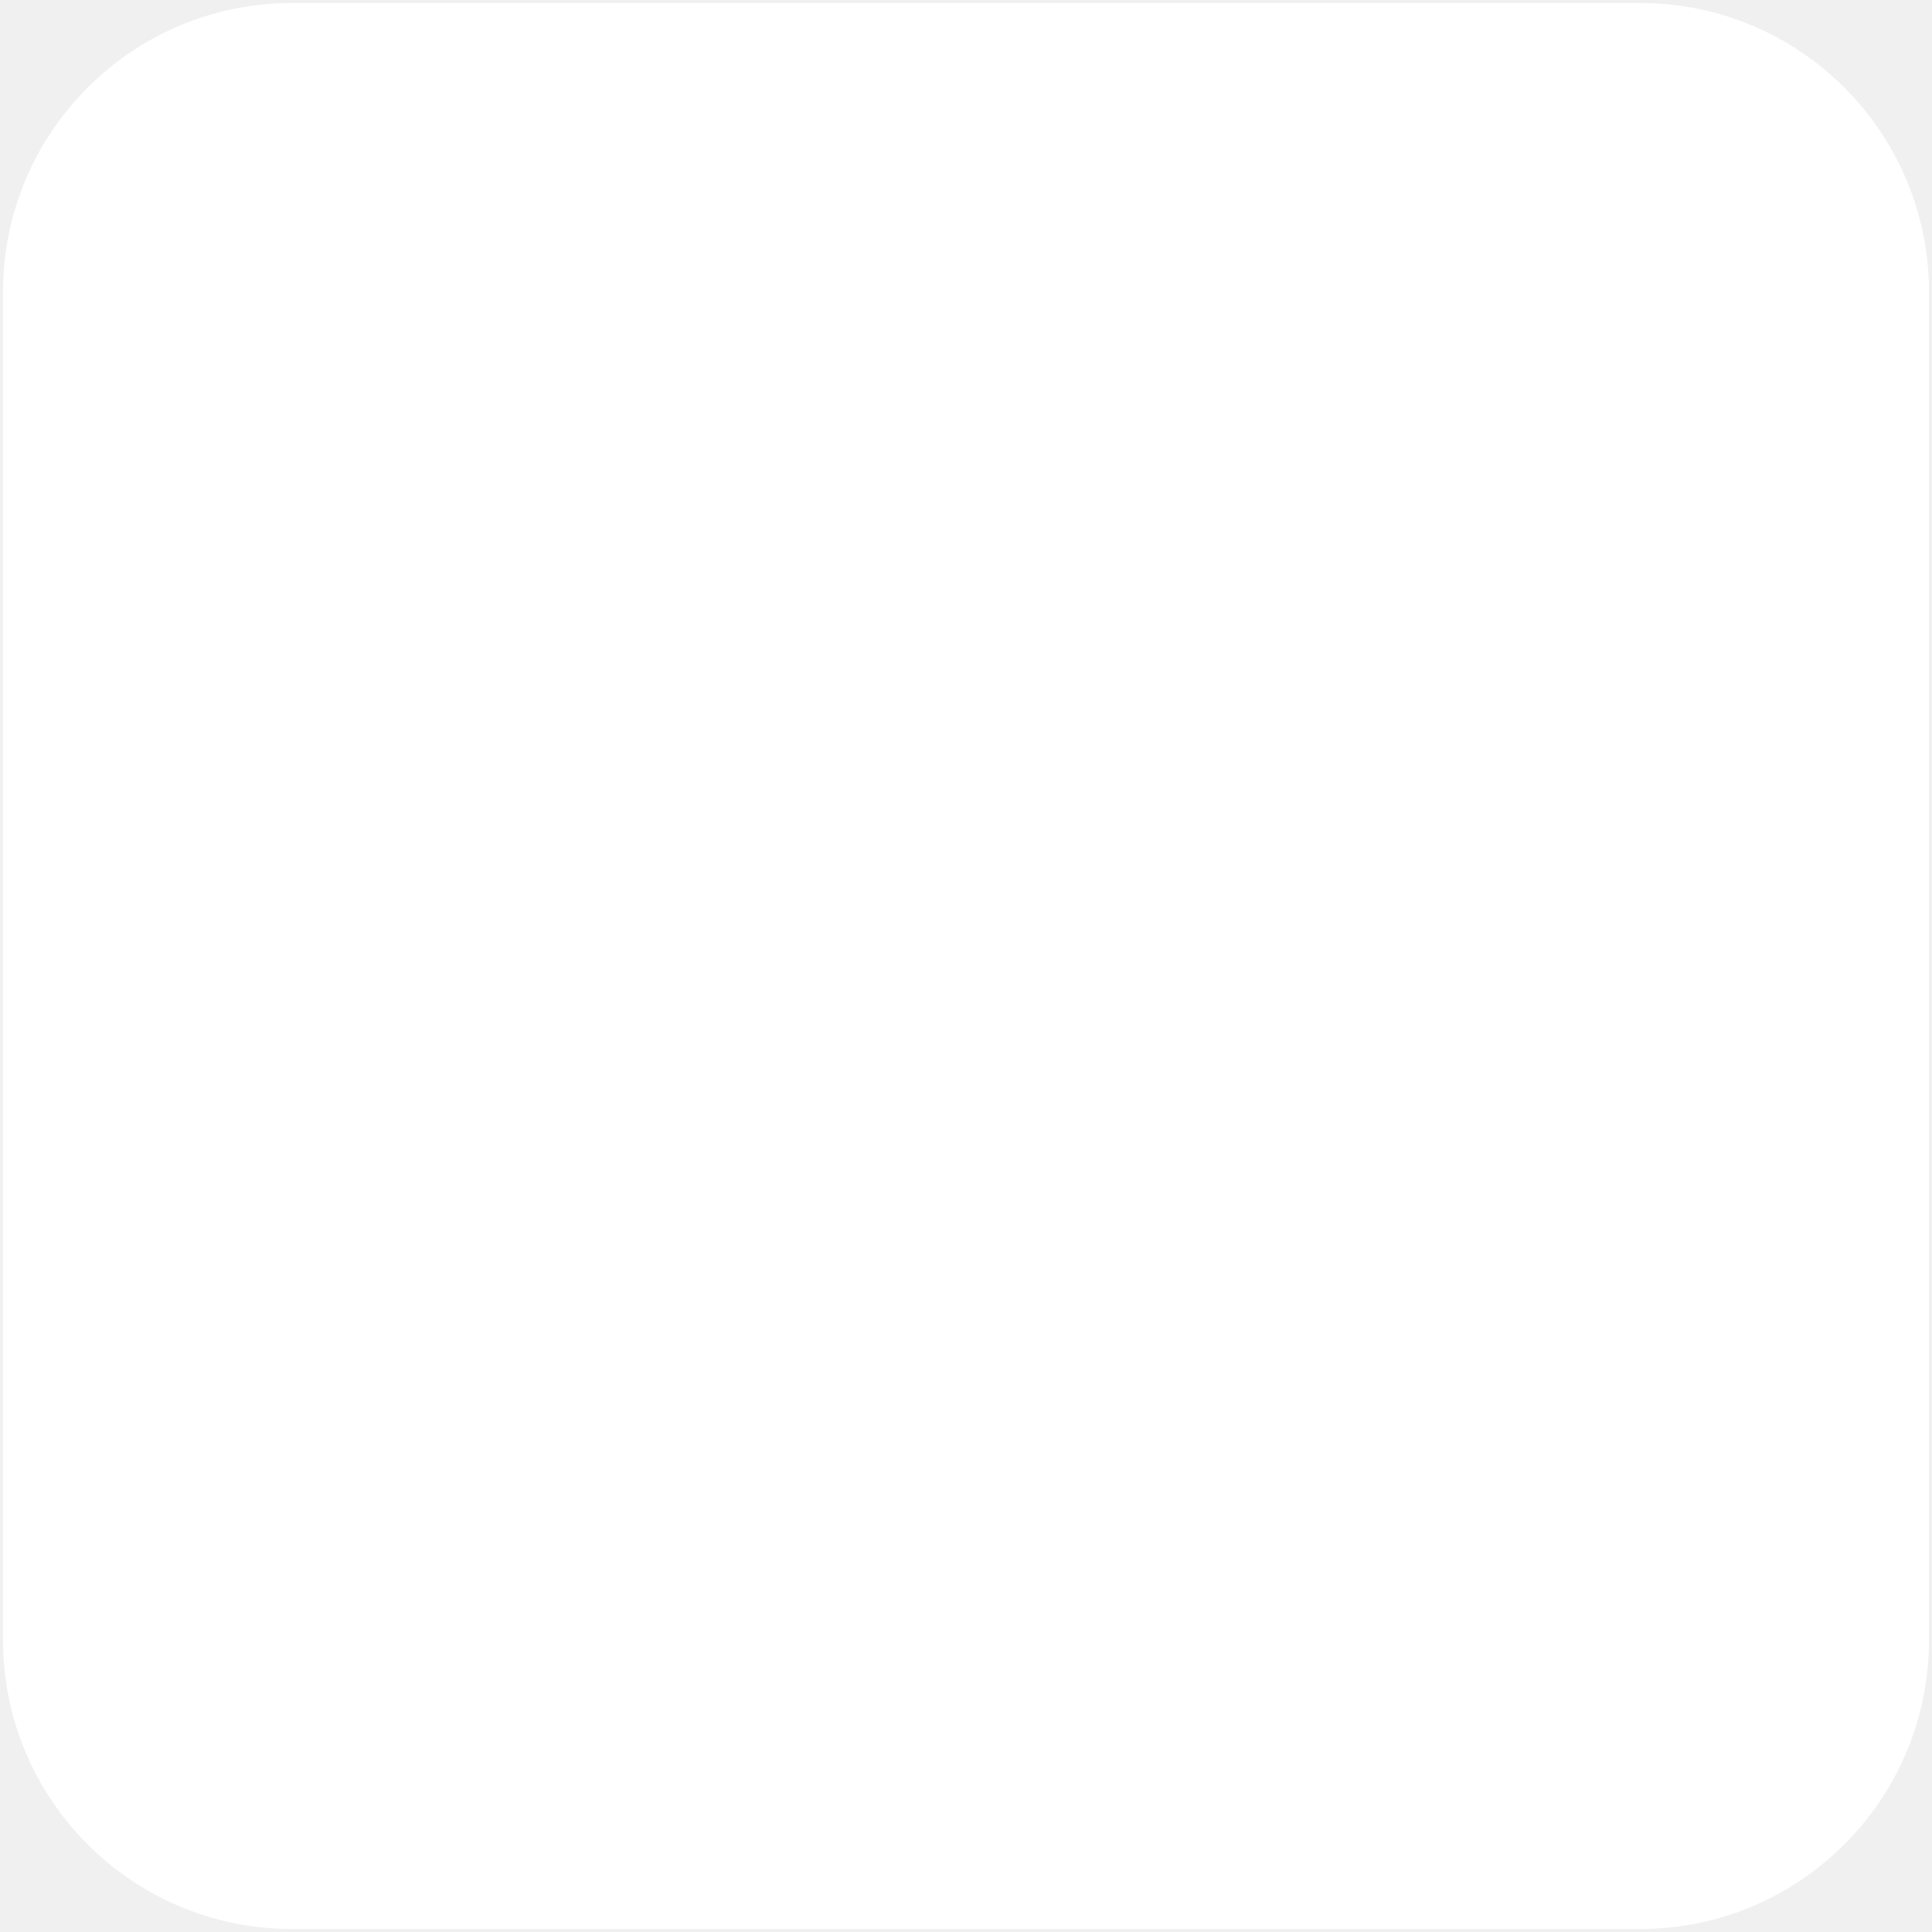
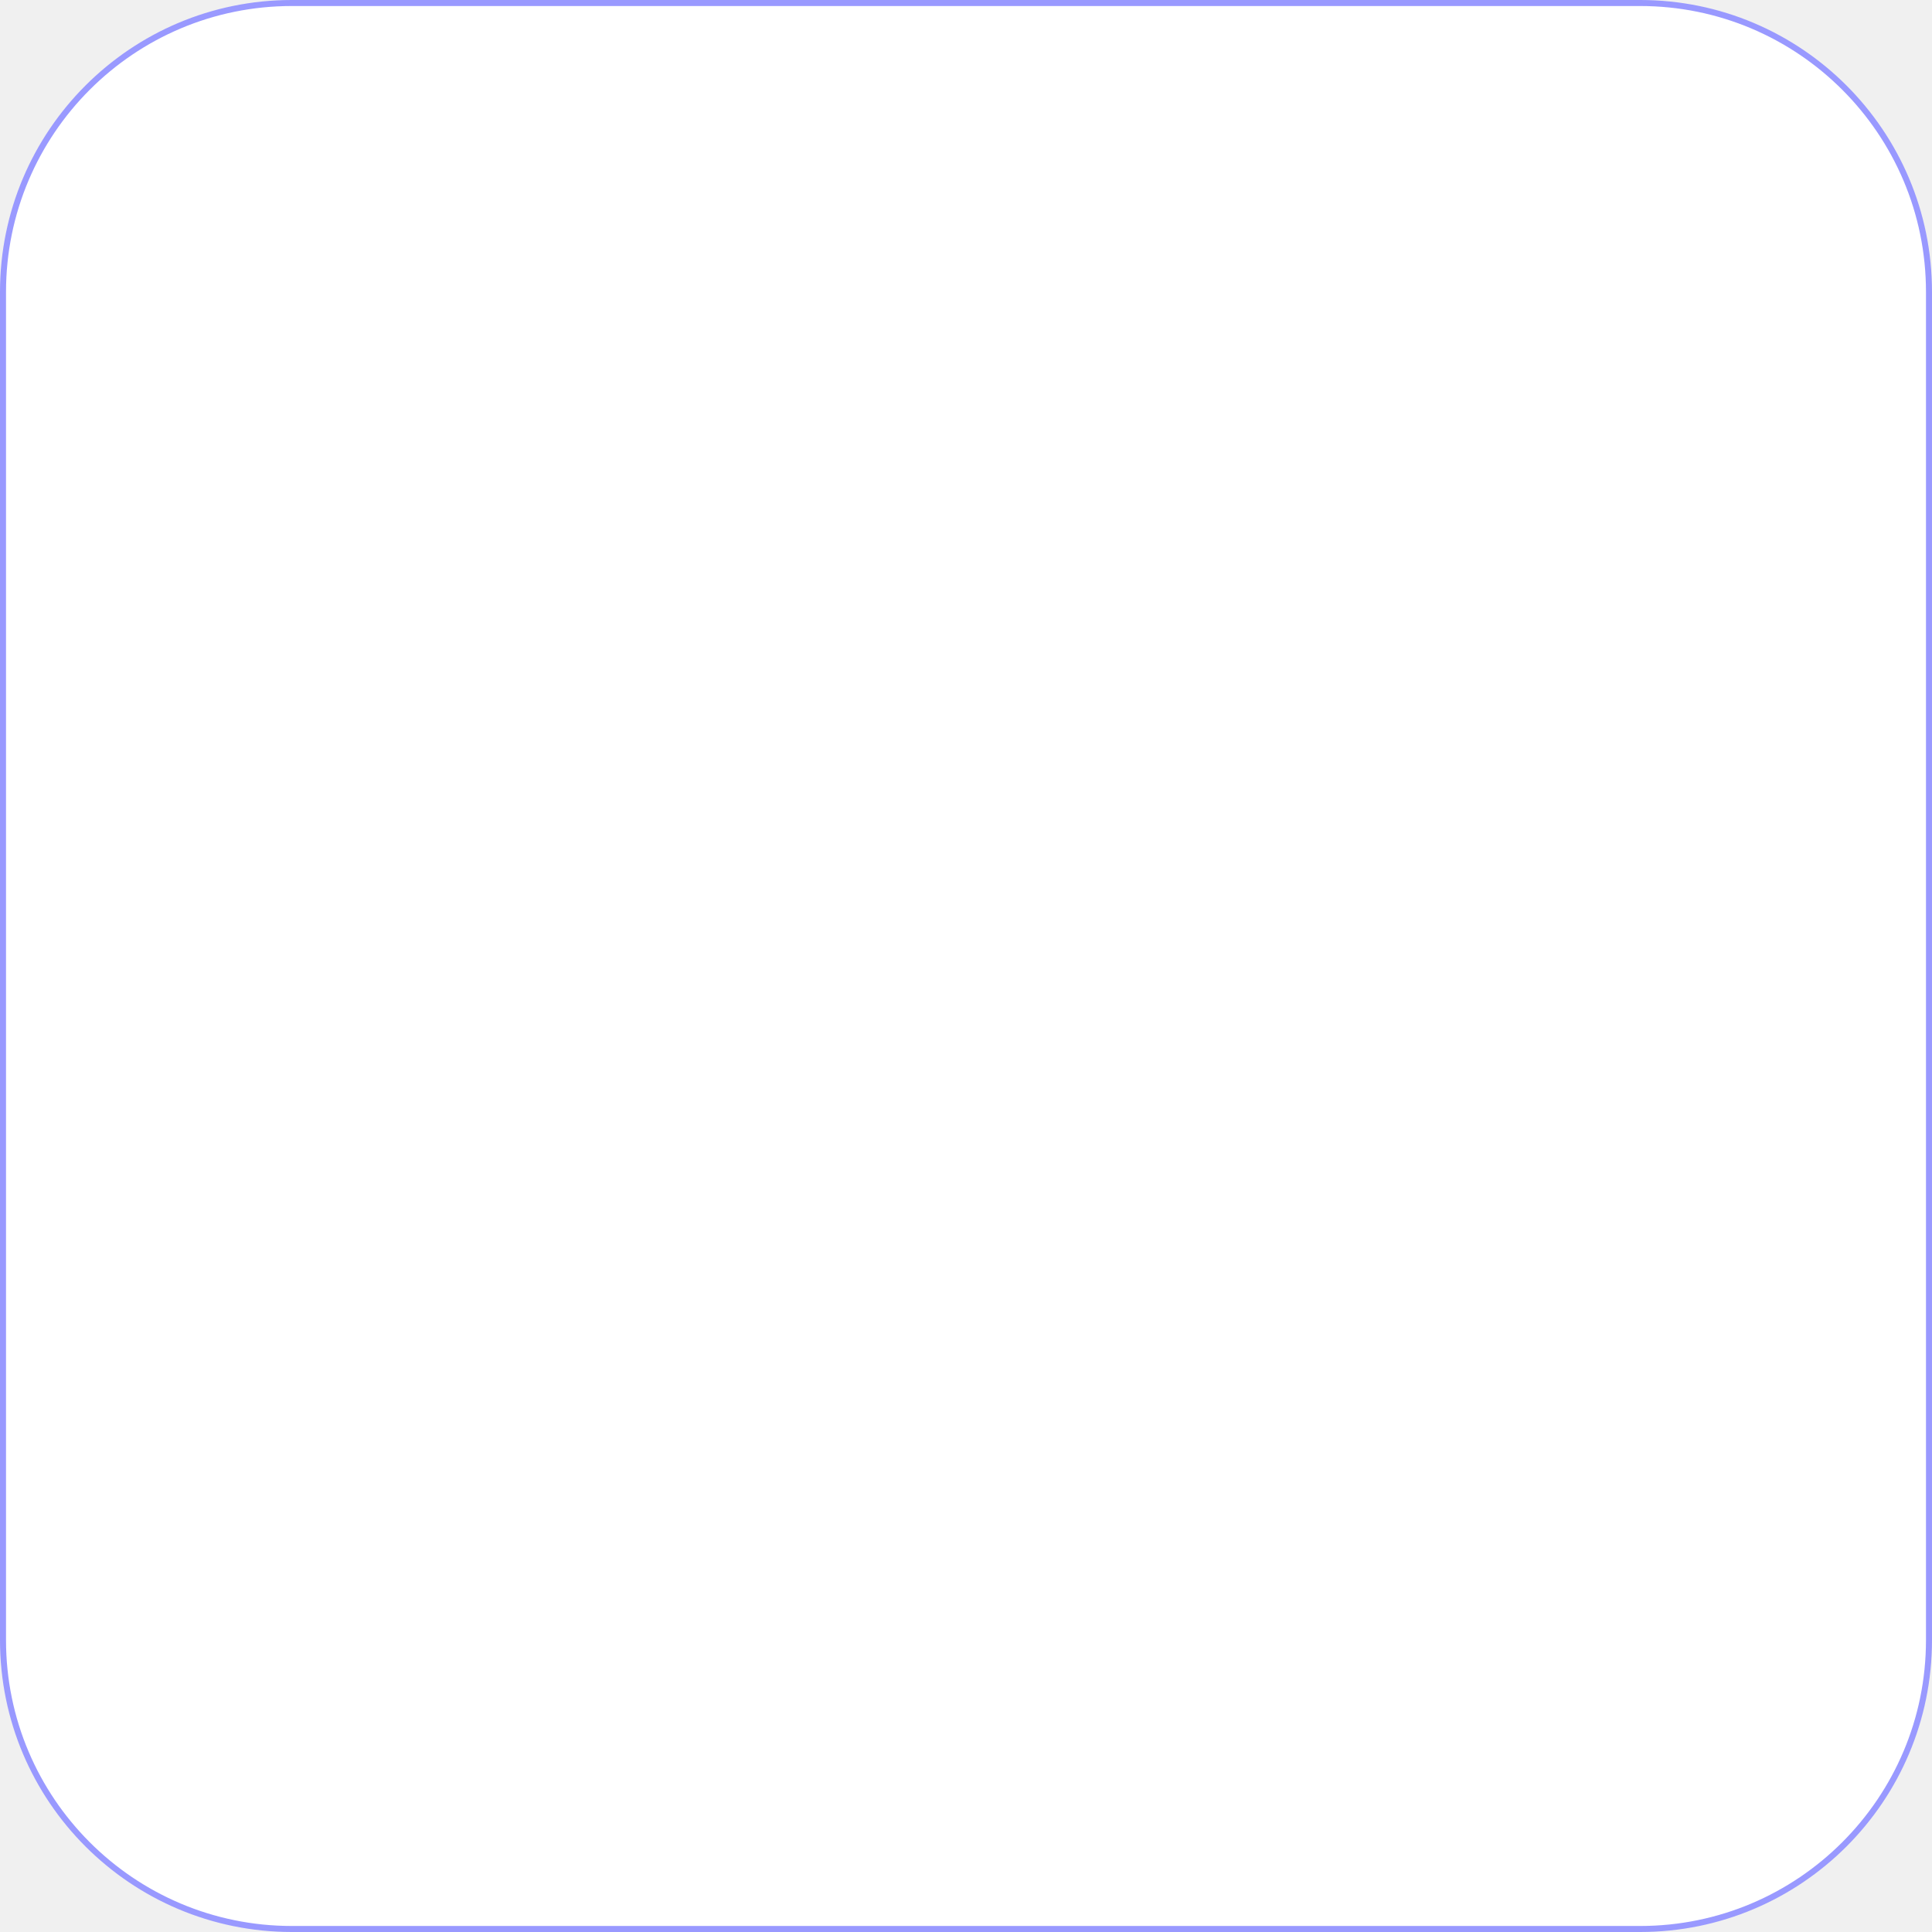
- <svg xmlns="http://www.w3.org/2000/svg" version="1.1" width="321px" height="321px" viewBox="-0.5 -0.5 321 321" content="&lt;mxfile&gt;&lt;diagram id=&quot;8ns63juBduFtukD101pN&quot; name=&quot;ページ1&quot;&gt;jZI9c4MwDIZ/DXvASdquoUm6dGLo7MMK9tUgzpgA/fU1WObjuN6VBemRXkuWHLG07O+G1/ITBegoOYg+Yu9RksSHI3O/kQyenI4nDwqjBCUtIFM/EJREWyWg2SRaRG1VvYU5VhXk1jPScmOwazbogXpbteYF7ECWc72nX0pY6elr8rLwD1CFpMpxfH7zkZKHZCrdSC6wWyF2jVhqEK23yj4FPQ4vzMXrbn9E58YMVPY/gsQLnly3dDfqyw7hsp1UFrKa56PfuYVG7CJtqZ0XO9NgWwkQ5D2U1ilqNJOW3abP8cYa/IYQqbByh132zVL/TzAW+hWi5u+AJVgzuBSKhjkOW7dbtsICk6uNzJDTSyjmk5dhOYPmFdxlL1Ns9brZ9Rc=&lt;/diagram&gt;&lt;/mxfile&gt;">
+ <svg xmlns="http://www.w3.org/2000/svg" version="1.1" width="321px" height="321px" viewBox="-0.5 -0.5 321 321" content="&lt;mxfile&gt;&lt;diagram id=&quot;8ns63juBduFtukD101pN&quot; name=&quot;ページ1&quot;&gt;jZI9c4MwDIZ/DXvASdqspUm6dGLo7MMK9tUgzpgA/fU1WObjuN7VC9YjvejLEUvL/m54LT9RgI6Sg+gj9h4lSXw4MvcZyeDJ6XjyoDBKUNACMvUDQUm0VQKaTaBF1FbVW5hjVUFuPSMtNwa7ZoMeqLdZa17ADmQ513v6pYSVnr4mLwv/AFVIyhzH54v3lDwEU+pGcoHdCrFrxFKDaP2t7FPQ4/DCXLzu9od3LsxAZf8jSLzgyXVLvVFddgjNdlJZyGqej3bnFhqxN2lL7azYXQ22lQBB1kNpnaJGM2nZbTqON9bgN6w8F3cmz75iauIJxkK/QtTBHbAEawYXQt4wzGFrdstqWGBytZYZcnoOxfznZWLuQkML5rKcybd64uz6Cw==&lt;/diagram&gt;&lt;/mxfile&gt;">
  <defs />
  <g>
-     <rect x="0" y="0" width="320" height="320" rx="48" ry="48" fill="#ffffff" stroke="none" pointer-events="all" />
+     <rect x="0" y="0" width="320" height="320" rx="48" ry="48" fill="#ffffff" stroke="#9999ff" pointer-events="all" />
  </g>
</svg>
